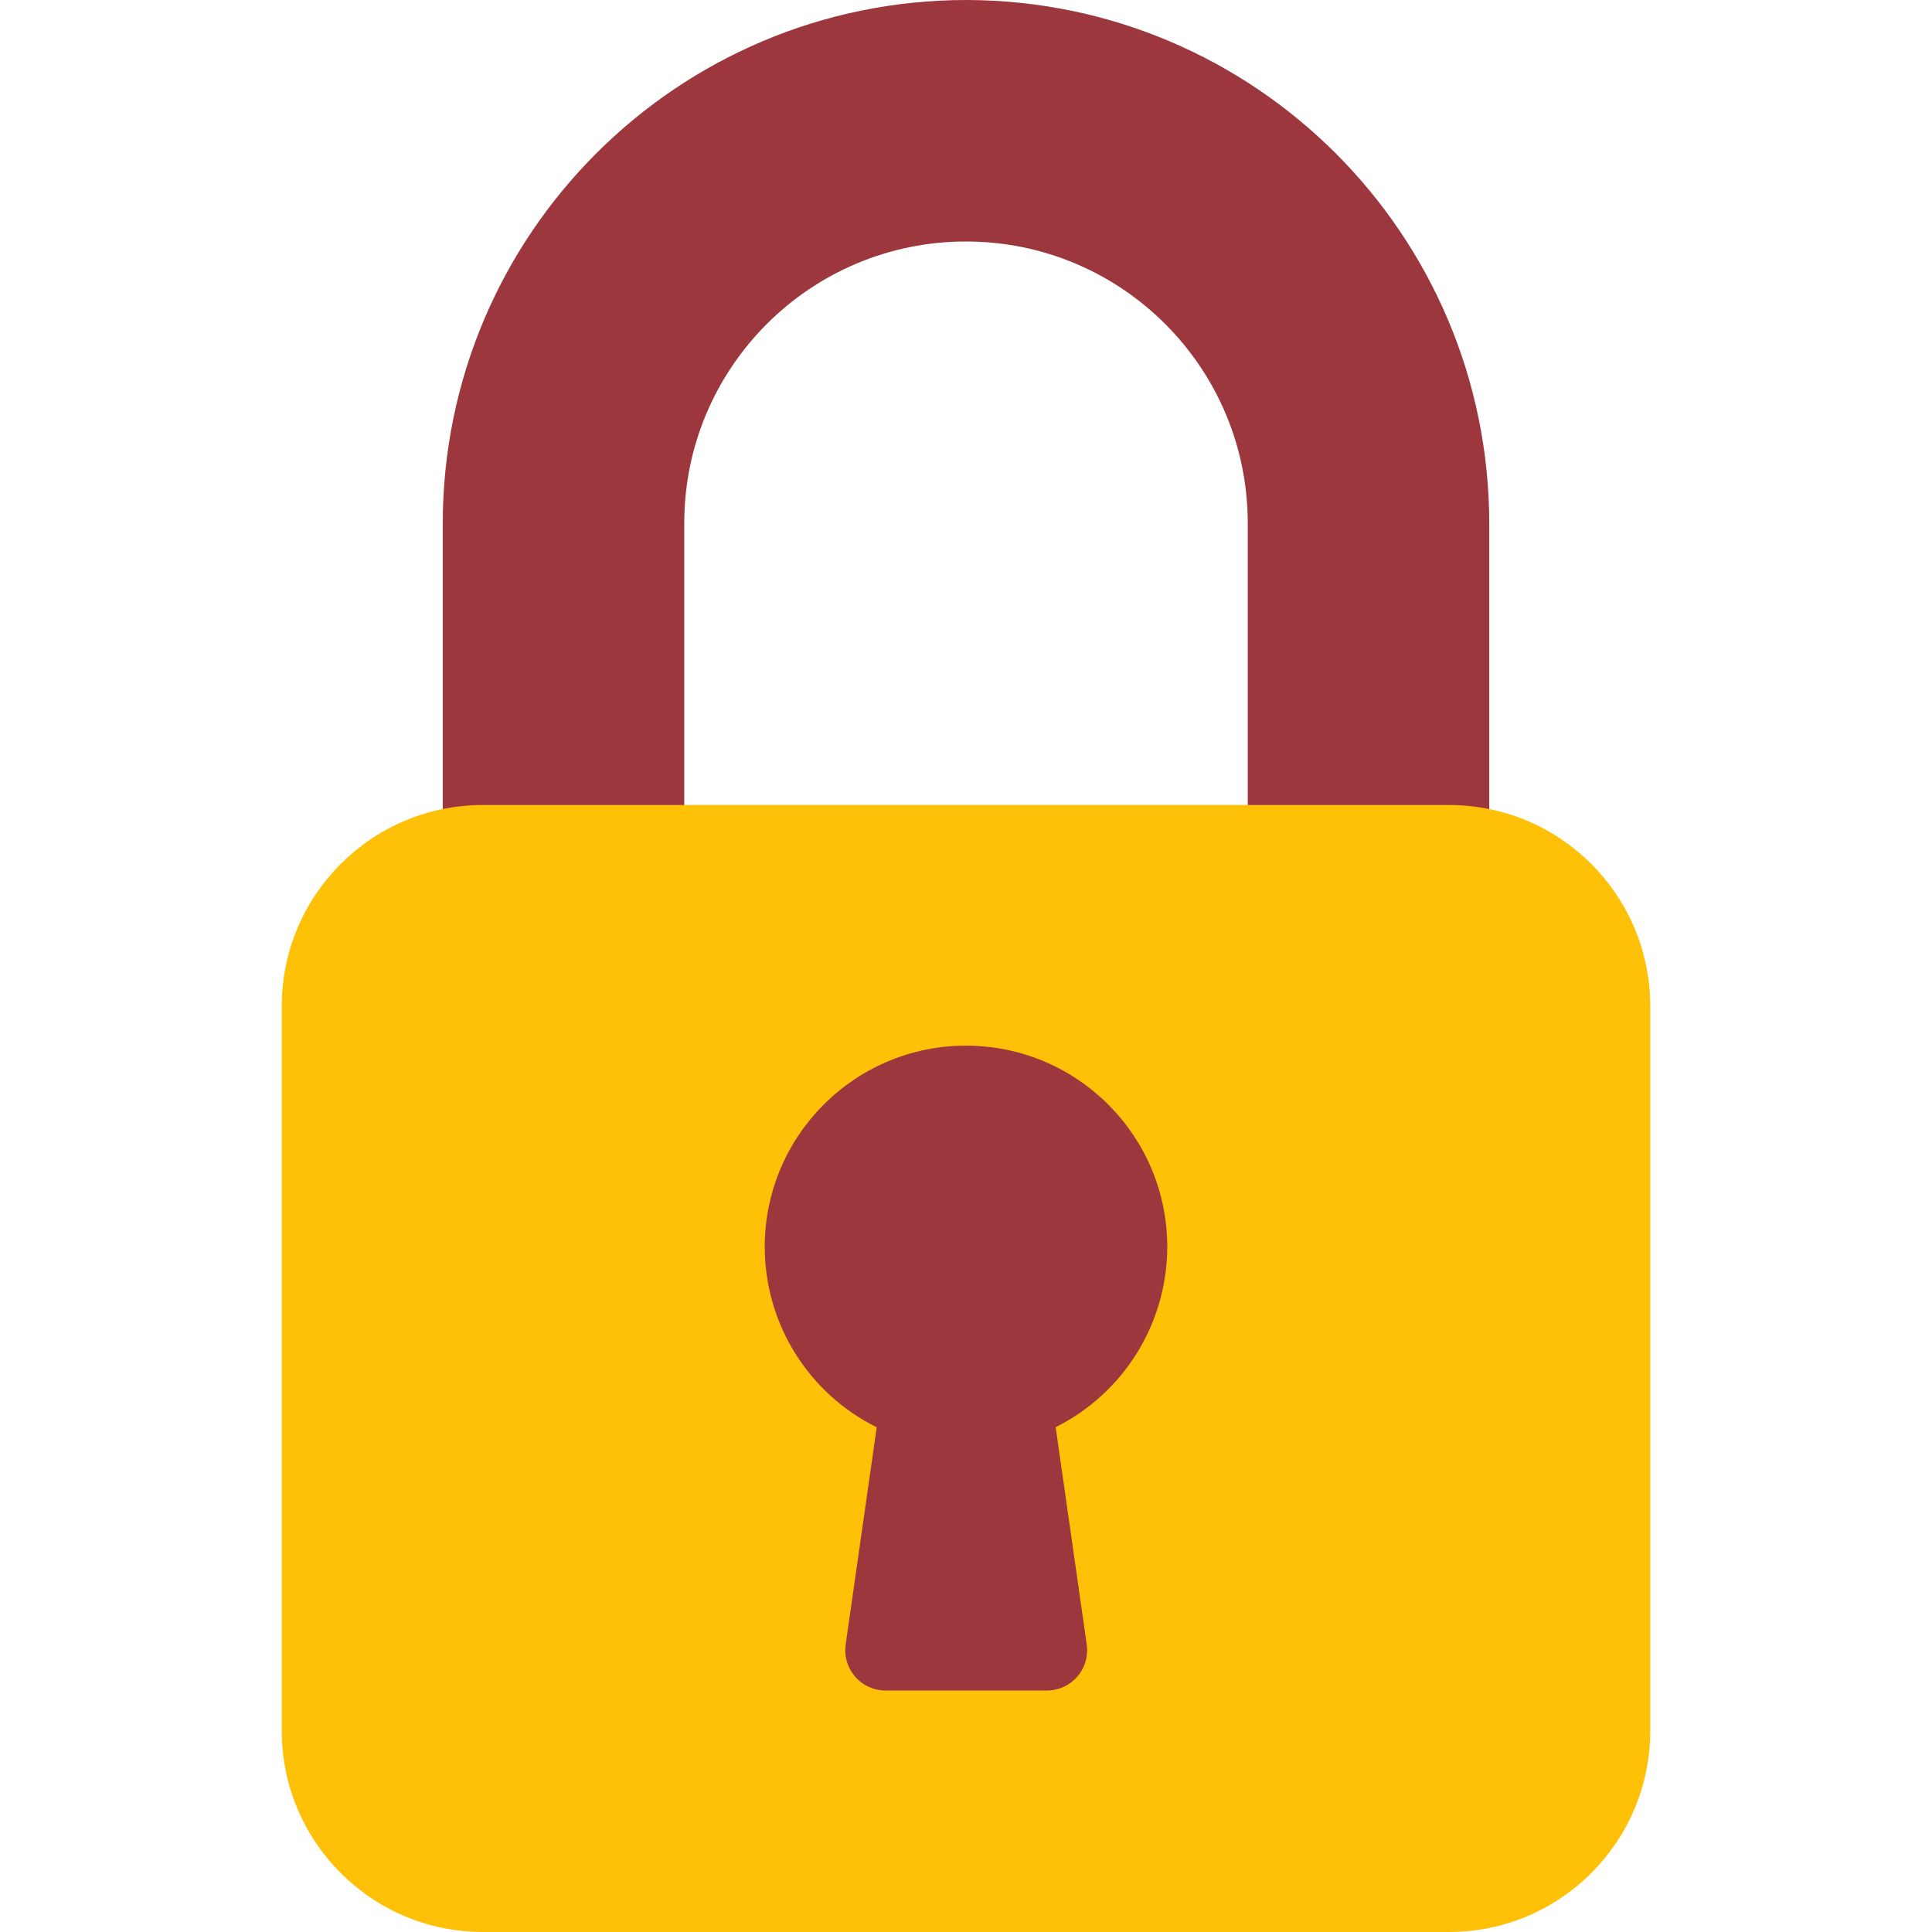
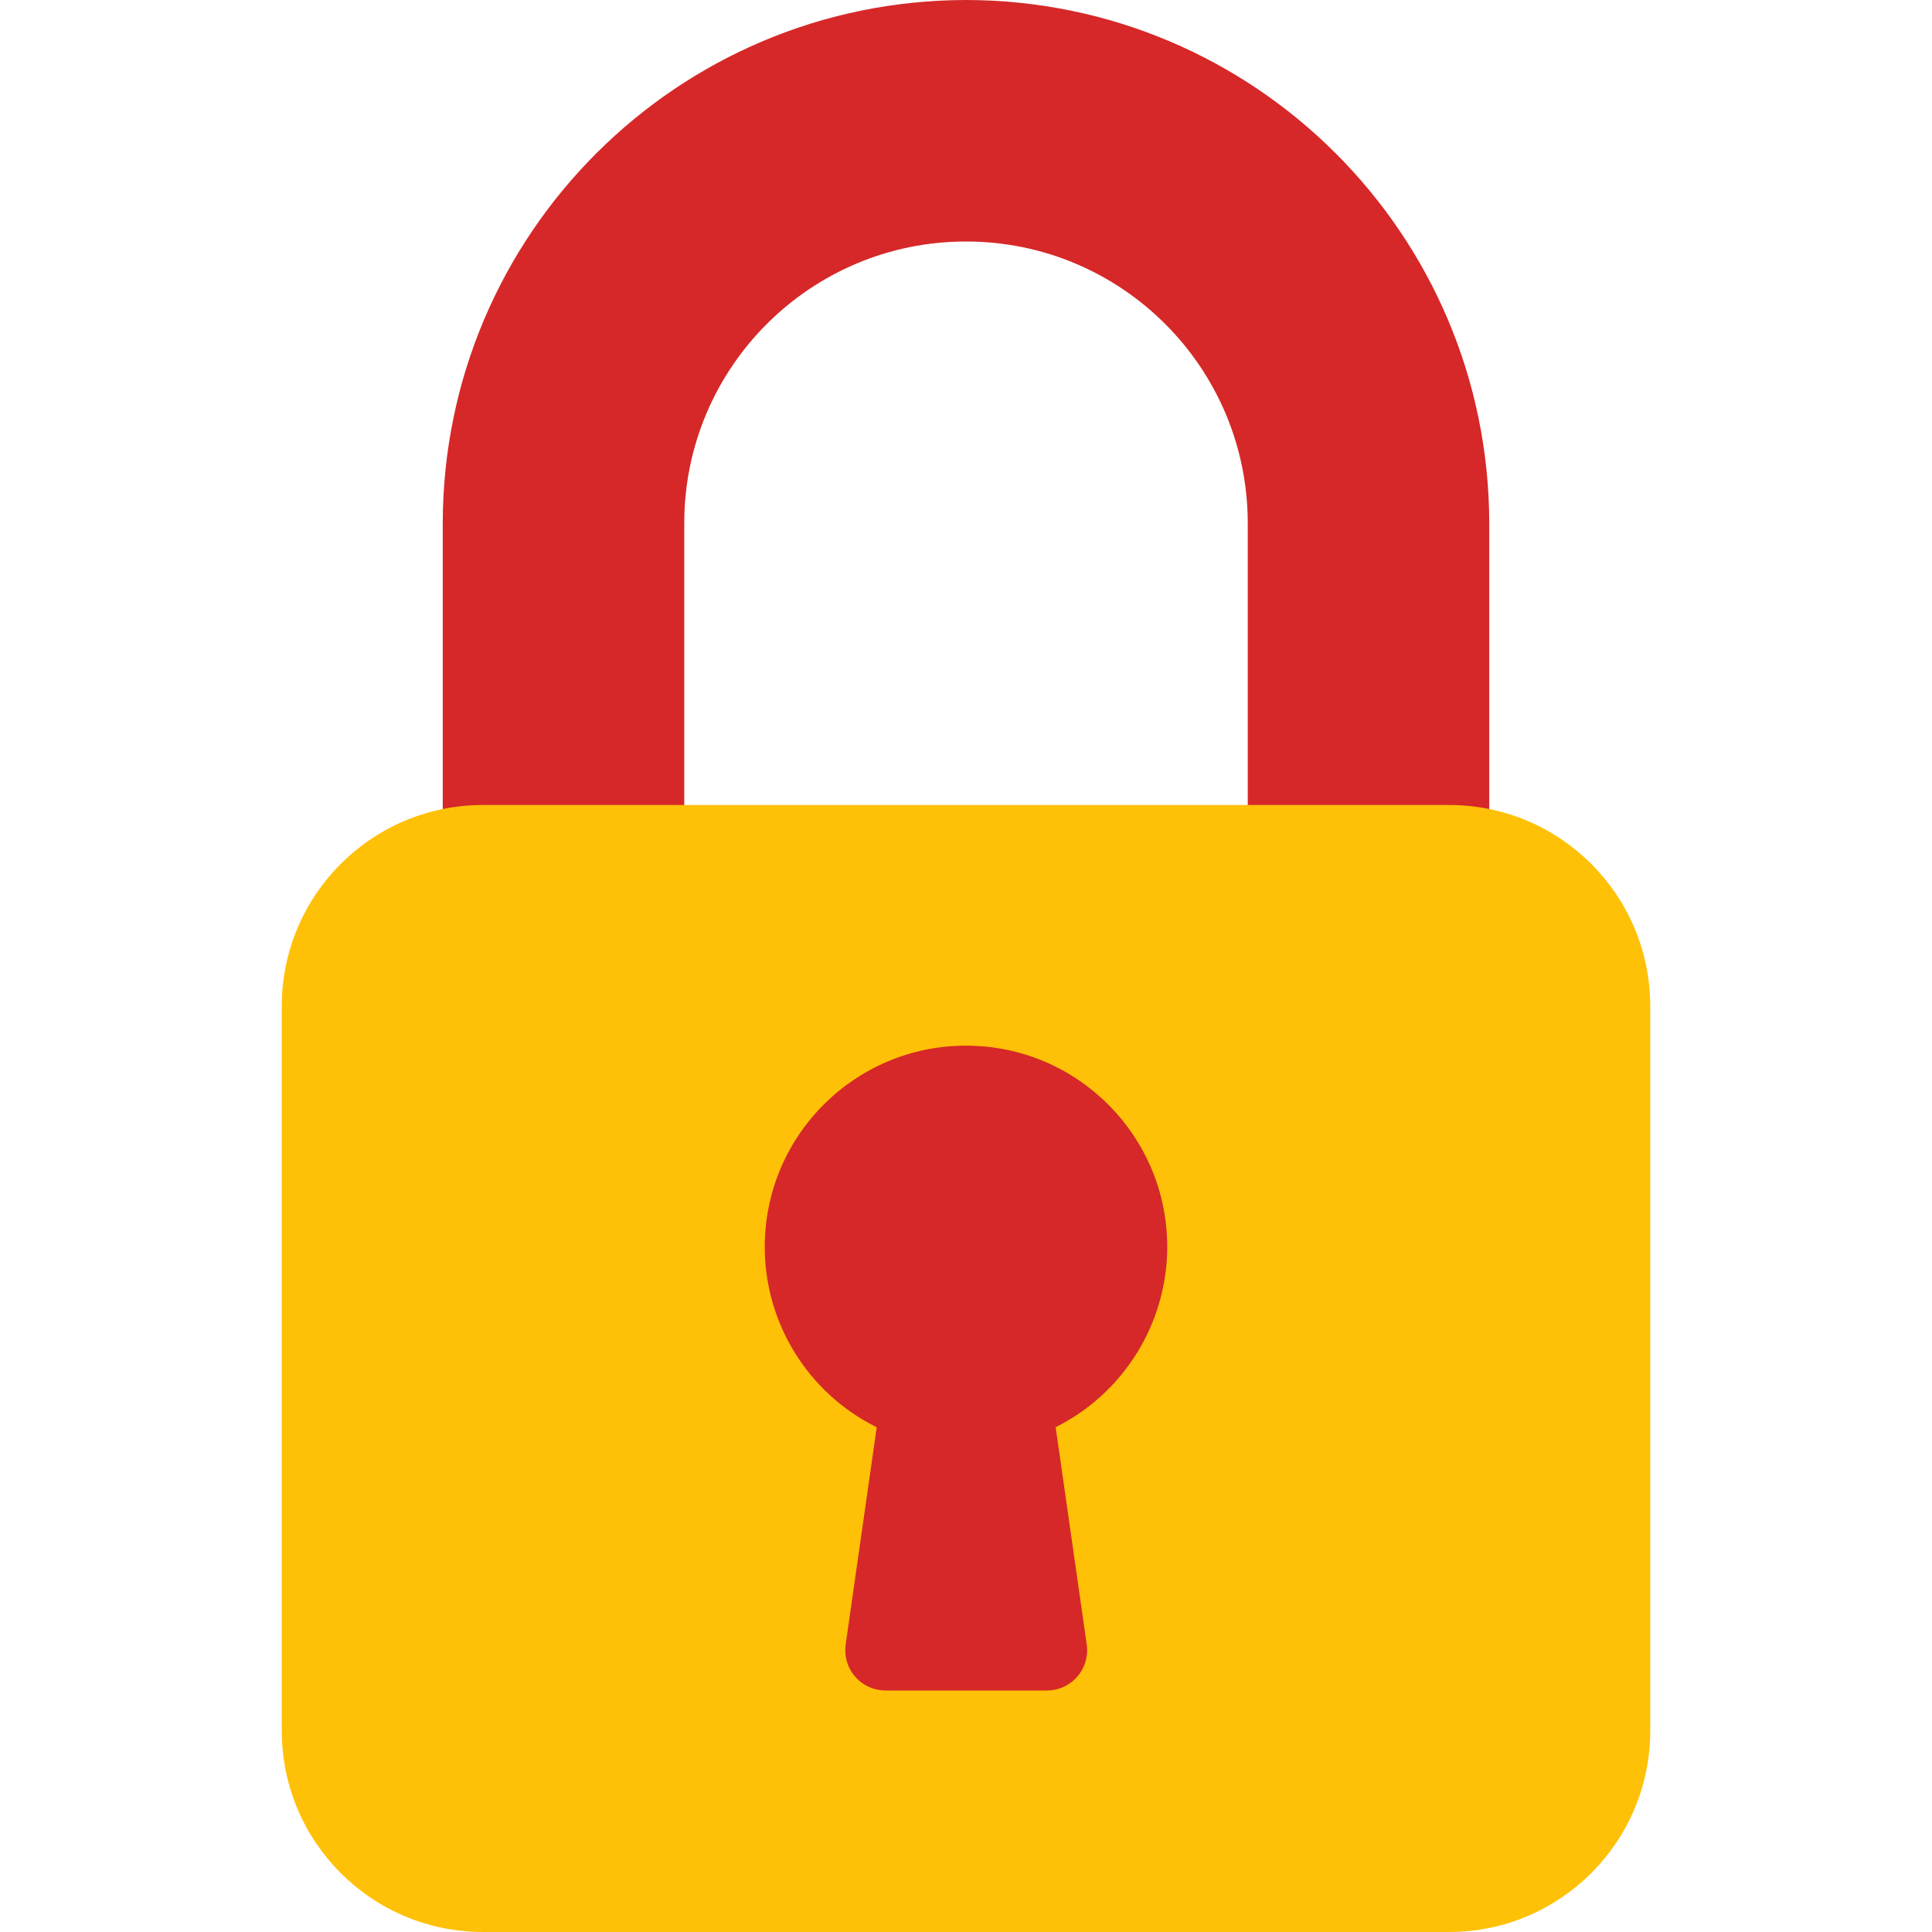
<svg xmlns="http://www.w3.org/2000/svg" version="1.0" id="Calque_1" x="0px" y="0px" viewBox="0 0 4000 4000" style="enable-background:new 0 0 4000 4000;" xml:space="preserve">
-   <path style="fill:#9d373e;" d="M2000,0C1402,0.73,917.4,485.33,916.66,1083.34V1750c0,46.02,37.31,83.34,83.34,83.34h333.34  c46.02,0,83.34-37.31,83.34-83.34v-666.66C1416.66,761.16,1677.84,500,2000,500s583.34,261.16,583.34,583.34V1750  c0,46.02,37.31,83.34,83.34,83.34H3000c46.02,0,83.34-37.31,83.34-83.34v-666.66C3082.6,485.33,2598,0.73,2000,0z" />
+   <path style="fill:#d62828;" d="M2000,0C1402,0.73,917.4,485.33,916.66,1083.34V1750c0,46.02,37.31,83.34,83.34,83.34h333.34  c46.02,0,83.34-37.31,83.34-83.34v-666.66C1416.66,761.16,1677.84,500,2000,500s583.34,261.16,583.34,583.34V1750  c0,46.02,37.31,83.34,83.34,83.34H3000c46.02,0,83.34-37.31,83.34-83.34v-666.66C3082.6,485.33,2598,0.73,2000,0z" />
  <path style="fill:#FFC107;" d="M1000,1666.66h2000c230.12,0,416.66,186.55,416.66,416.66v1500c0,230.12-186.55,416.67-416.66,416.67  H1000c-230.12,0-416.66-186.55-416.66-416.66v-1500C583.34,1853.21,769.88,1666.66,1000,1666.66z" />
-   <path style="fill:#9d373e;" d="M2416.66,2583.34c0.97-230.12-184.79-417.45-414.91-418.42s-417.45,184.79-418.42,414.91  c-0.67,159.06,89.27,304.62,231.83,375.18l-64.34,450c-6.45,45.57,25.27,87.73,70.84,94.18c3.86,0.55,7.76,0.82,11.66,0.82h333.34  c46.02,0.47,83.71-36.46,84.17-82.48c0.04-4.24-0.23-8.48-0.84-12.68l-64.34-450C2326.47,2884.37,2415.75,2740.78,2416.66,2583.34z" />
+   <path style="fill:#d62828;" d="M2416.66,2583.34c0.97-230.12-184.79-417.45-414.91-418.42s-417.45,184.79-418.42,414.91  c-0.67,159.06,89.27,304.62,231.83,375.18l-64.34,450c-6.45,45.57,25.27,87.73,70.84,94.18c3.86,0.55,7.76,0.82,11.66,0.82h333.34  c46.02,0.47,83.71-36.46,84.17-82.48c0.04-4.24-0.23-8.48-0.84-12.68l-64.34-450C2326.47,2884.37,2415.75,2740.78,2416.66,2583.34z" />
</svg>
